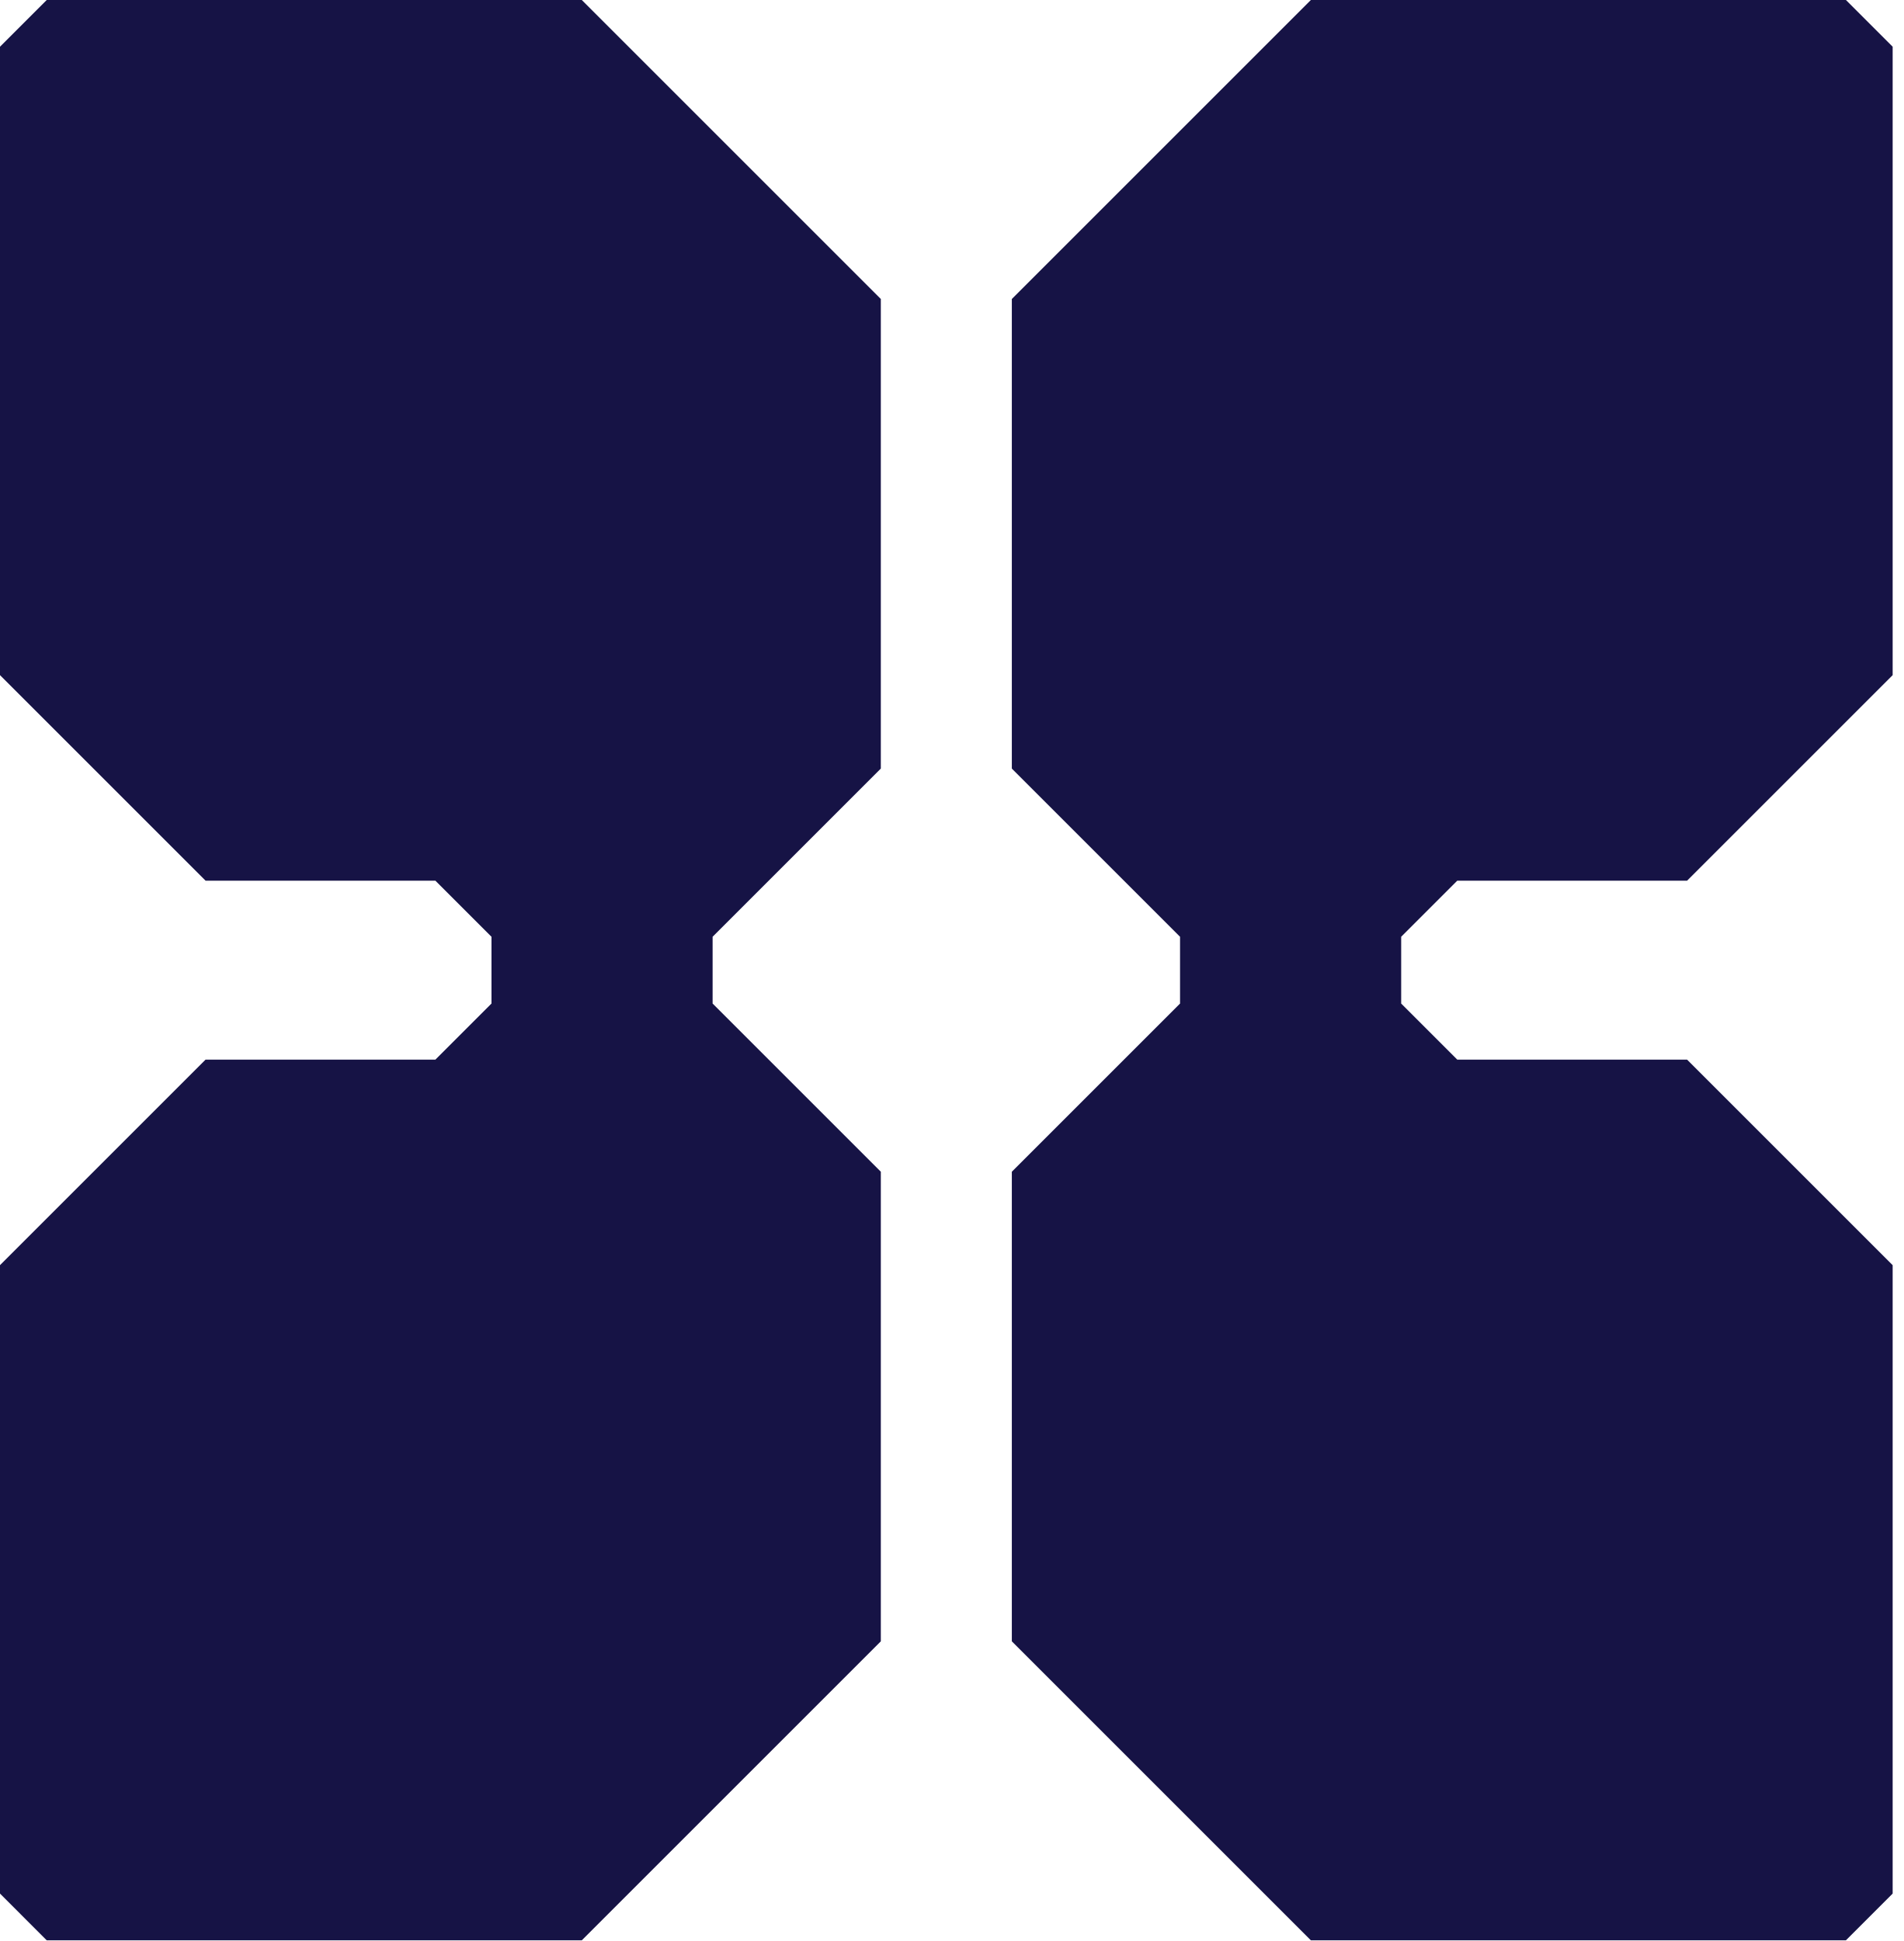
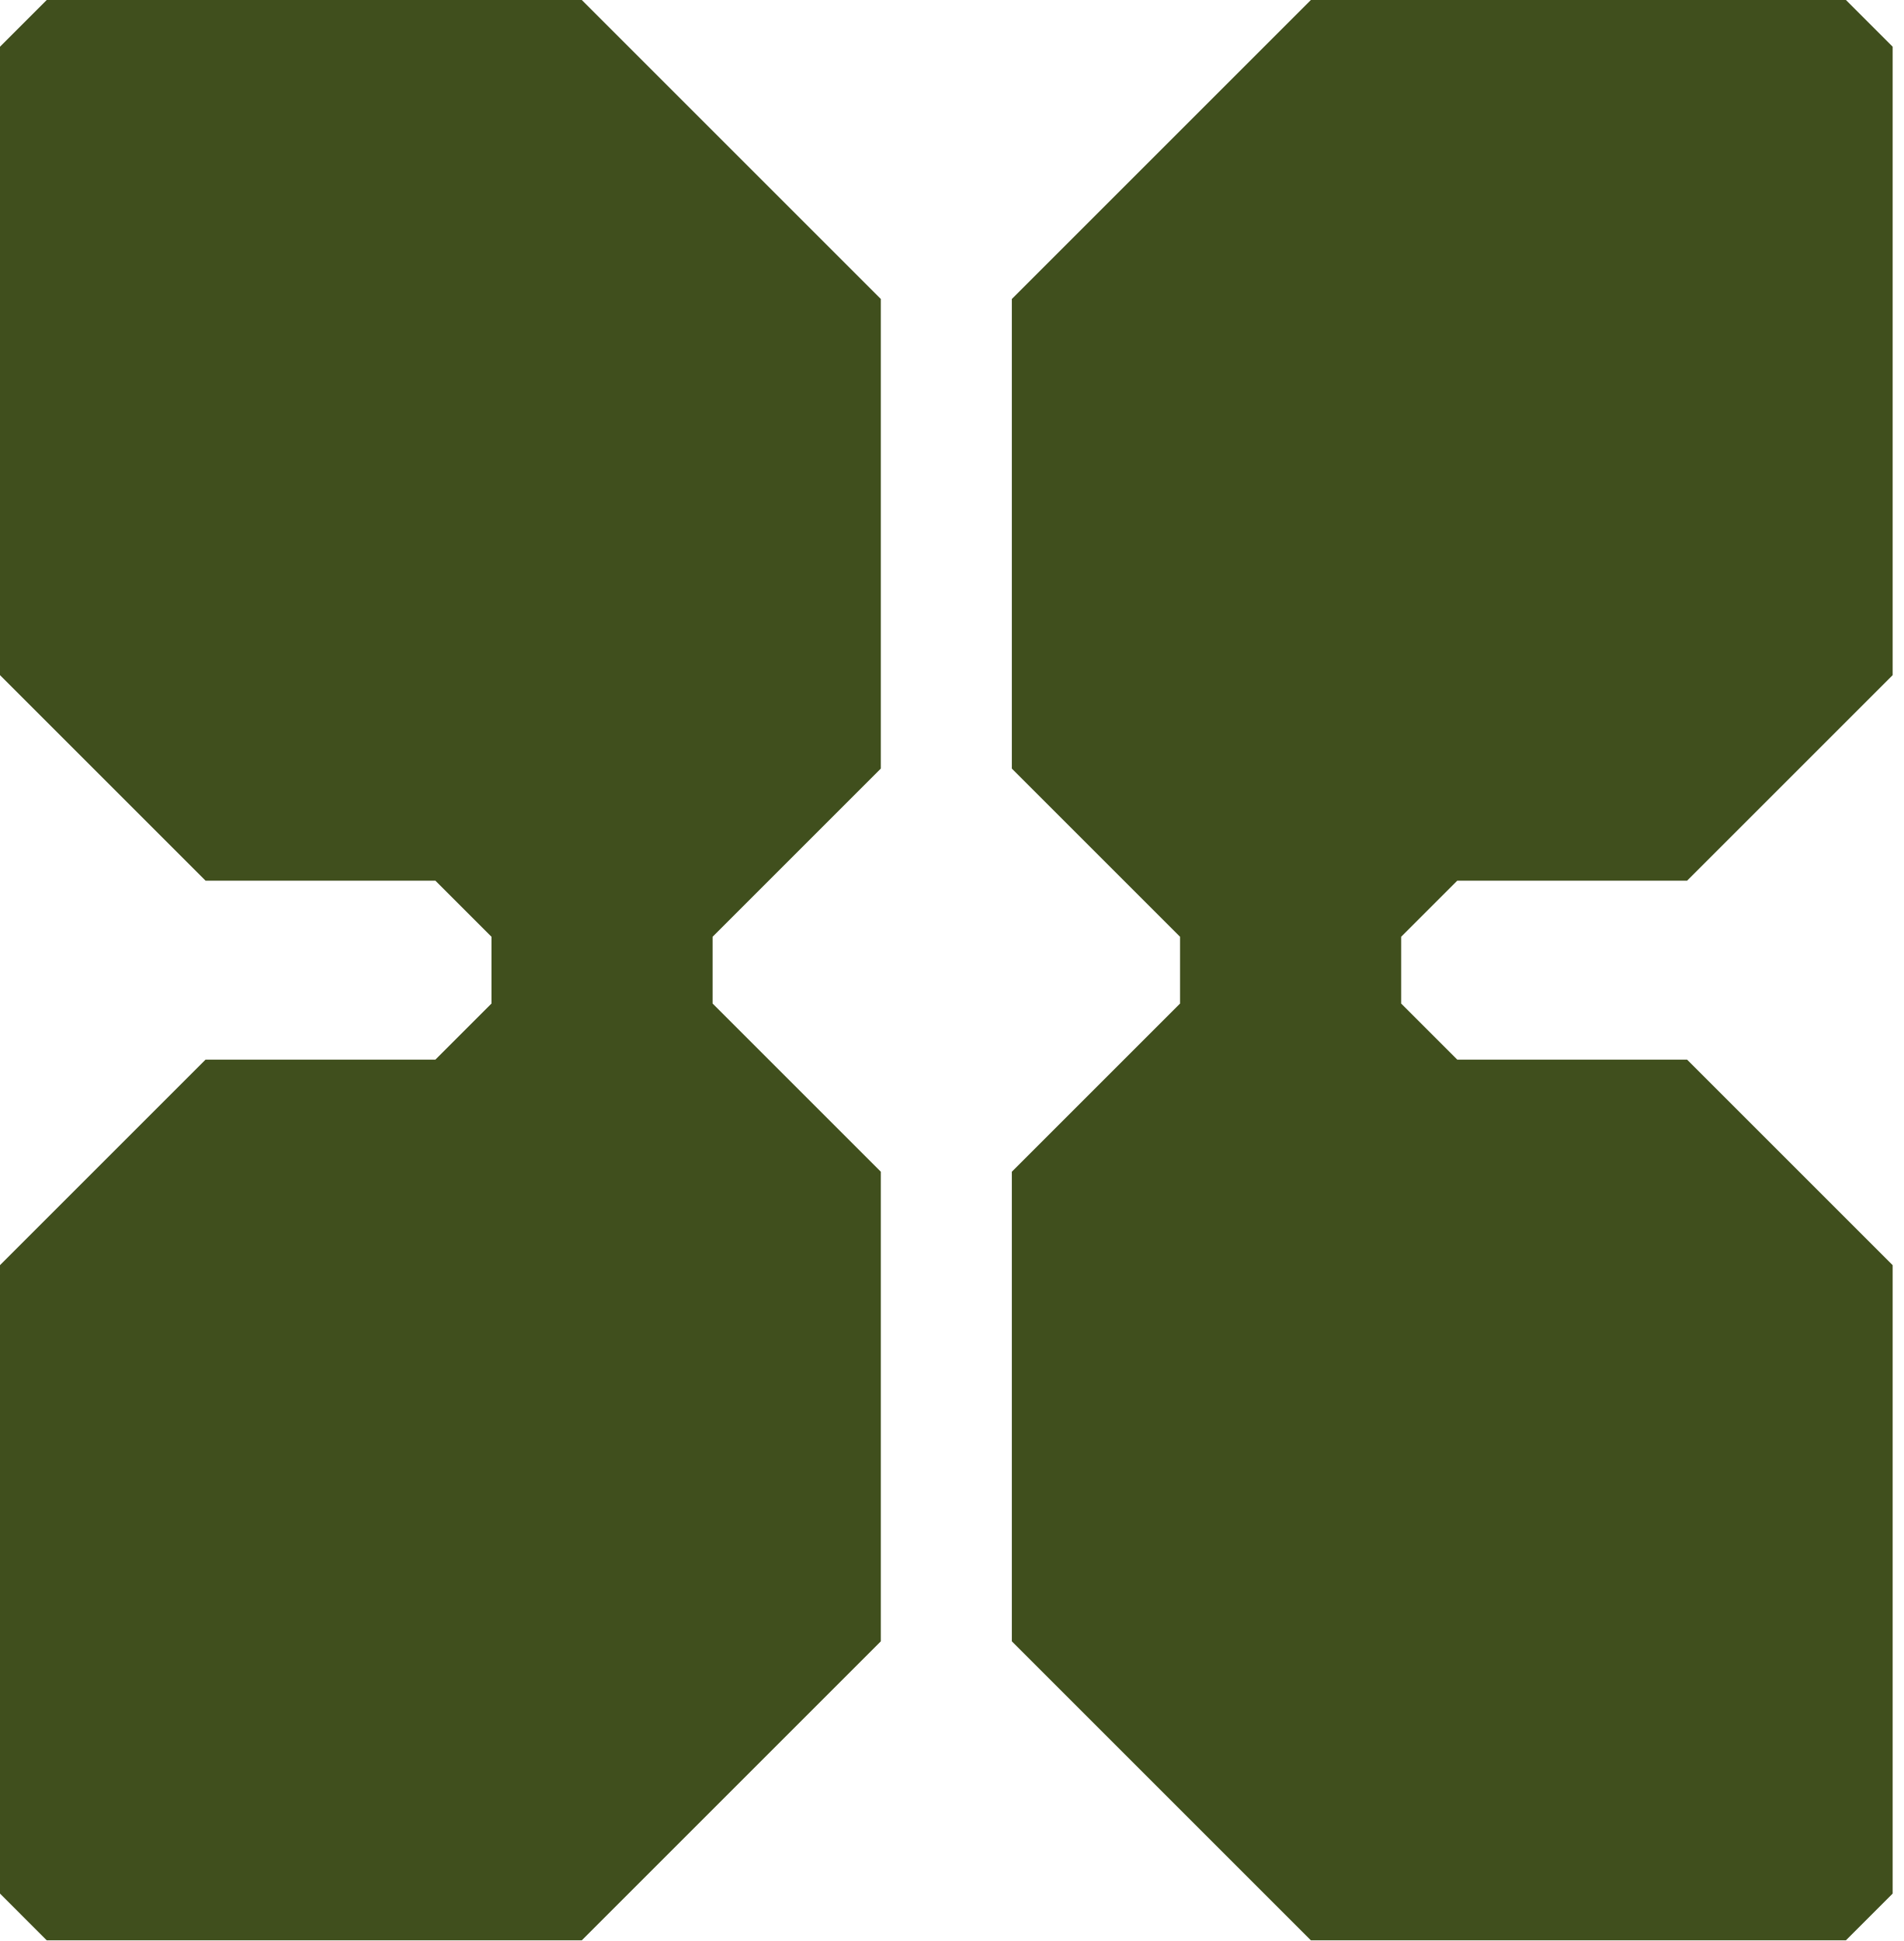
<svg xmlns="http://www.w3.org/2000/svg" width="152" height="155" viewBox="0 0 152 155" fill="none">
-   <path d="M61.375 70.329C64.872 66.832 66.832 64.872 70.329 61.375V23.876C61.005 14.552 55.777 9.324 46.453 0H3.731C2.274 1.457 1.457 2.274 0 3.731V53.914C6.41 60.325 10.005 63.919 16.415 70.329H34.765C36.513 72.077 37.494 73.058 39.242 74.806V80.139C37.494 81.887 36.513 82.868 34.765 84.616H16.415C10.005 91.027 6.411 94.621 0 101.031V151.214C1.457 152.671 2.274 153.488 3.731 154.945H46.453C55.777 145.621 61.005 140.393 70.329 131.069V93.57C66.832 90.073 64.872 88.113 61.375 84.616C59.627 82.868 58.646 81.887 56.898 80.139V74.806C58.646 73.057 59.627 72.077 61.375 70.329Z" fill="#161345" />
-   <path d="M89.743 70.329C86.246 66.832 84.286 64.872 80.789 61.375V23.876C90.113 14.552 95.341 9.324 104.665 0H147.387C148.844 1.457 149.661 2.274 151.118 3.731V53.914C144.708 60.325 141.113 63.919 134.703 70.329H116.353C114.605 72.077 113.624 73.058 111.876 74.806V80.139C113.624 81.887 114.605 82.868 116.353 84.616H134.703C141.113 91.027 144.707 94.621 151.118 101.031V151.214C149.661 152.671 148.844 153.488 147.387 154.945H104.665C95.341 145.621 90.113 140.393 80.789 131.069V93.57C84.286 90.073 86.246 88.113 89.743 84.616C91.491 82.868 92.472 81.887 94.22 80.139V74.806C92.471 73.057 91.491 72.077 89.743 70.329Z" fill="#161345" />
+   <path d="M61.375 70.329C64.872 66.832 66.832 64.872 70.329 61.375V23.876C61.005 14.552 55.777 9.324 46.453 0H3.731C2.274 1.457 1.457 2.274 0 3.731V53.914C6.41 60.325 10.005 63.919 16.415 70.329H34.765C36.513 72.077 37.494 73.058 39.242 74.806V80.139C37.494 81.887 36.513 82.868 34.765 84.616H16.415C10.005 91.027 6.411 94.621 0 101.031V151.214C1.457 152.671 2.274 153.488 3.731 154.945H46.453C55.777 145.621 61.005 140.393 70.329 131.069V93.57C66.832 90.073 64.872 88.113 61.375 84.616C59.627 82.868 58.646 81.887 56.898 80.139V74.806C58.646 73.057 59.627 72.077 61.375 70.329Z" fill="#404f1d" />
+   <path d="M89.743 70.329C86.246 66.832 84.286 64.872 80.789 61.375V23.876C90.113 14.552 95.341 9.324 104.665 0H147.387C148.844 1.457 149.661 2.274 151.118 3.731V53.914C144.708 60.325 141.113 63.919 134.703 70.329H116.353C114.605 72.077 113.624 73.058 111.876 74.806V80.139C113.624 81.887 114.605 82.868 116.353 84.616H134.703C141.113 91.027 144.707 94.621 151.118 101.031V151.214C149.661 152.671 148.844 153.488 147.387 154.945H104.665C95.341 145.621 90.113 140.393 80.789 131.069V93.57C84.286 90.073 86.246 88.113 89.743 84.616C91.491 82.868 92.472 81.887 94.22 80.139V74.806C92.471 73.057 91.491 72.077 89.743 70.329Z" fill="#404f1d" />
</svg>
